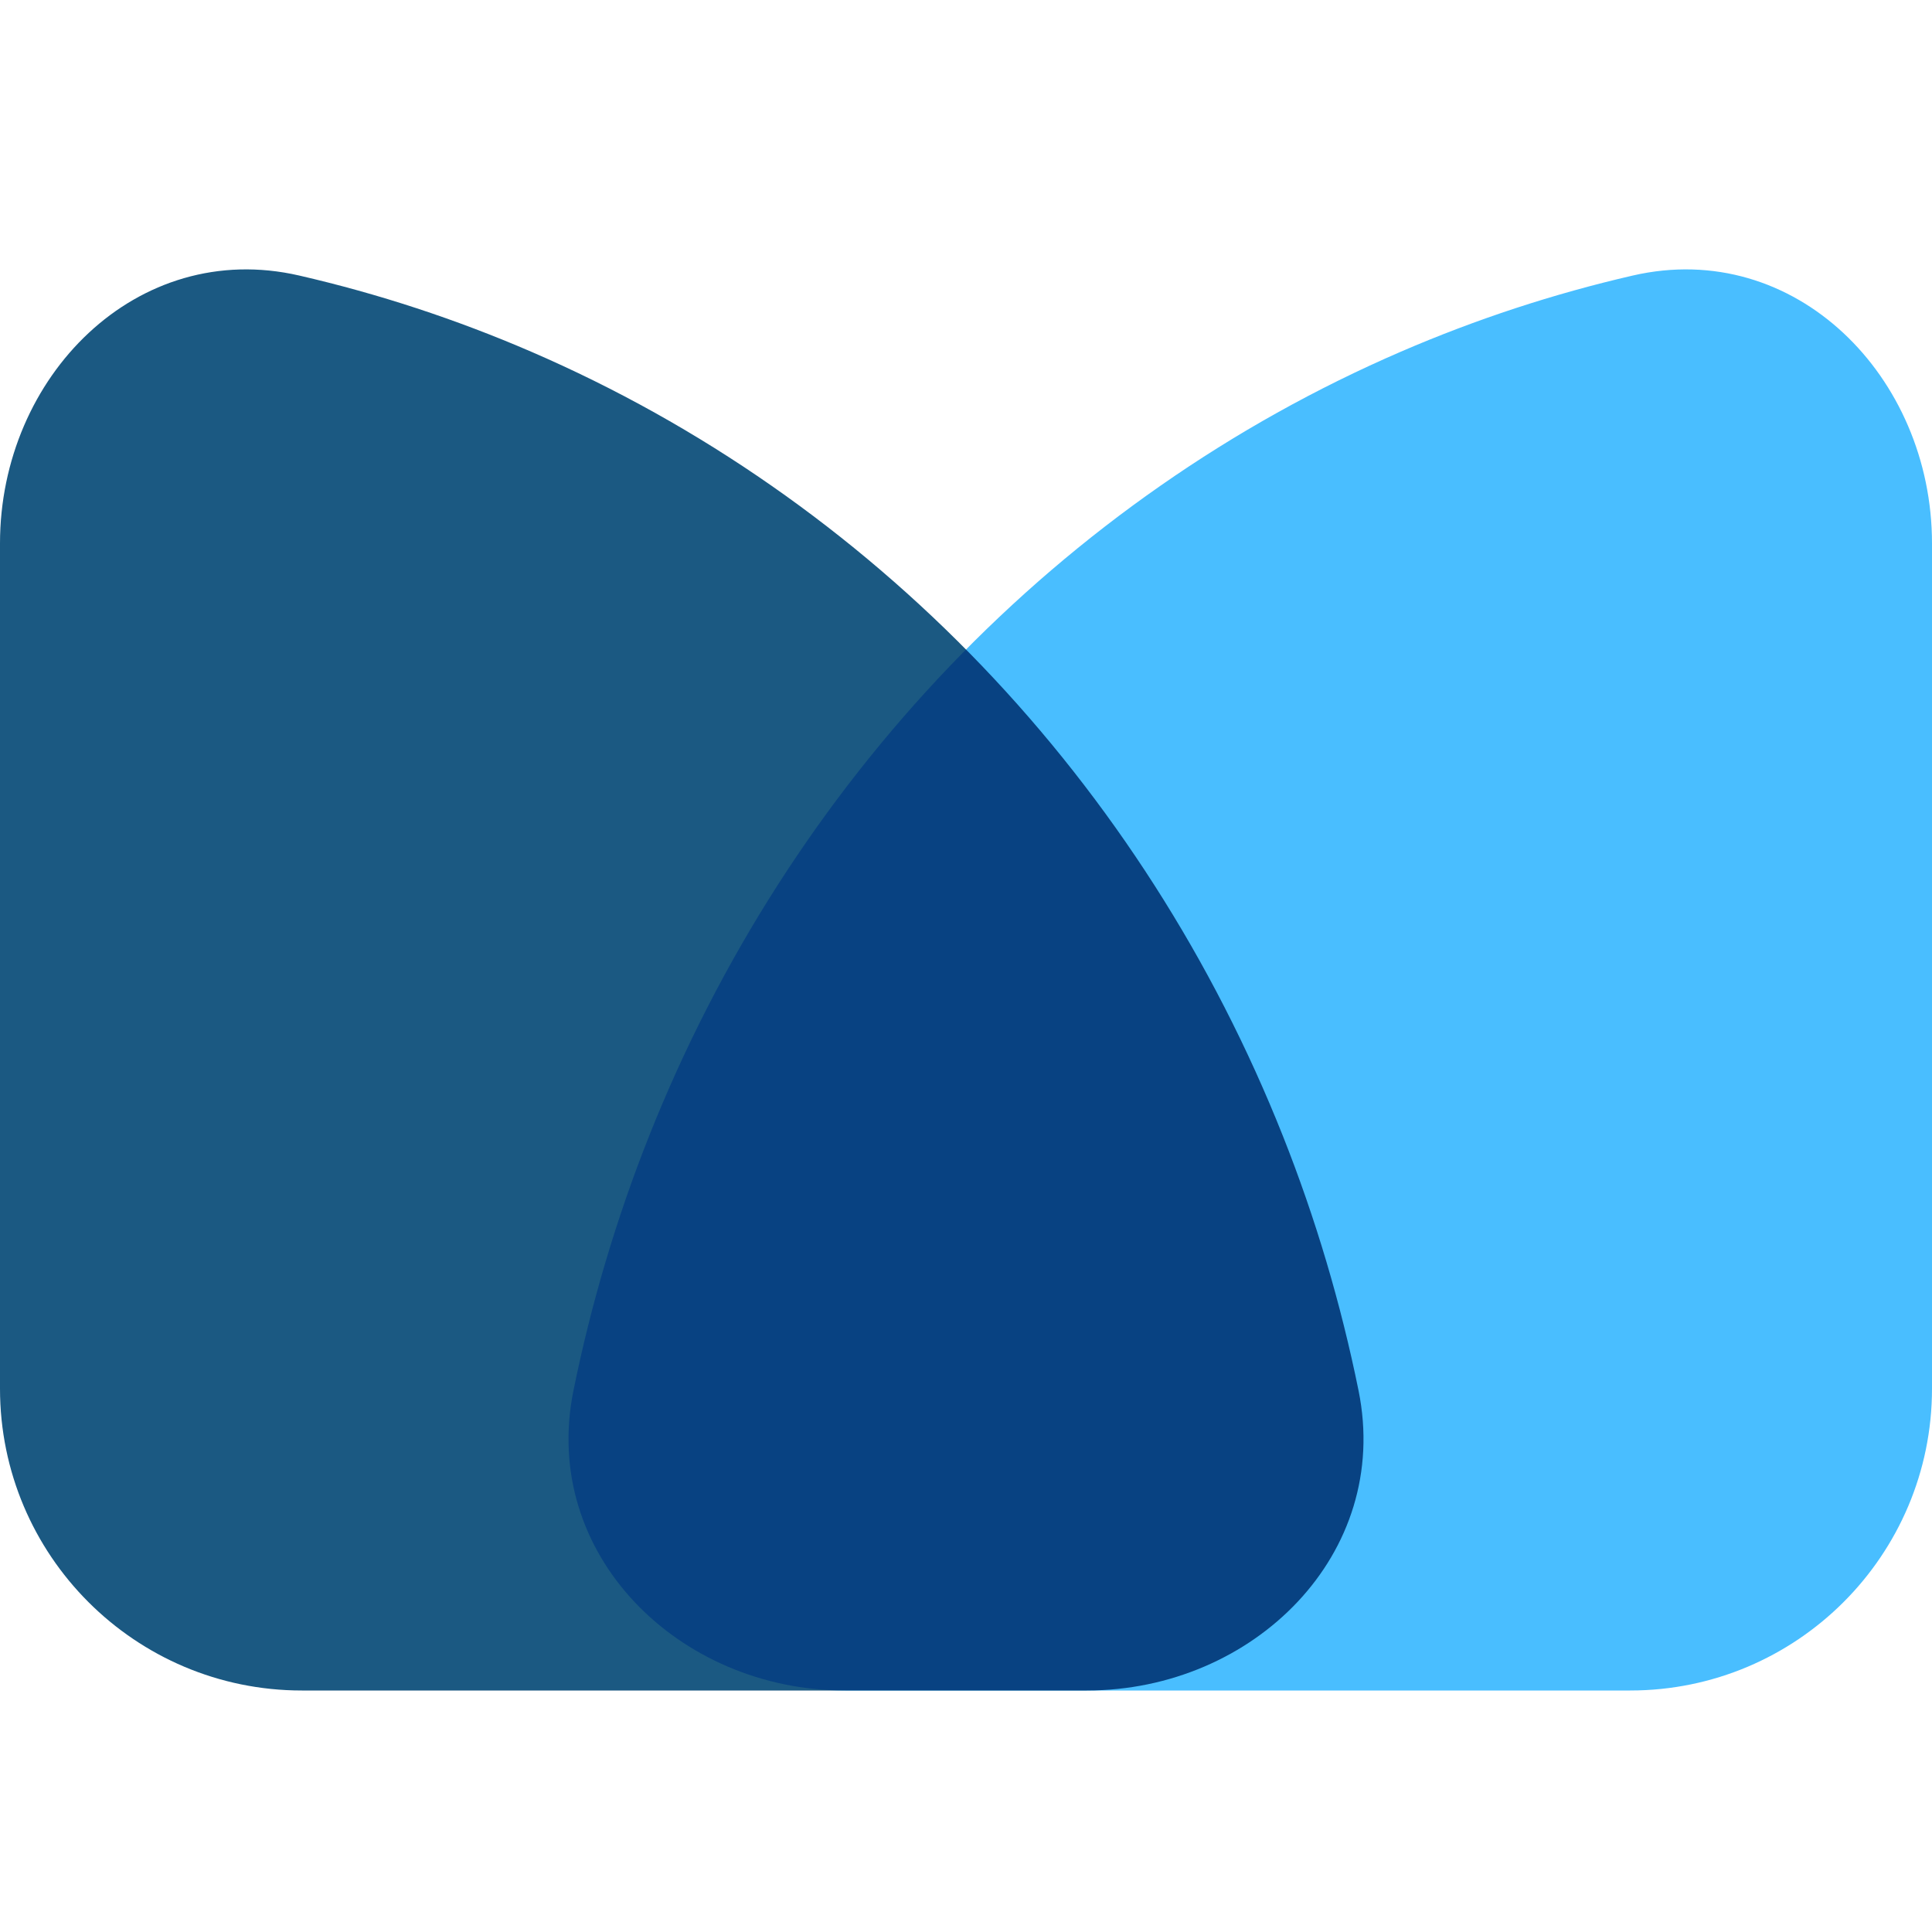
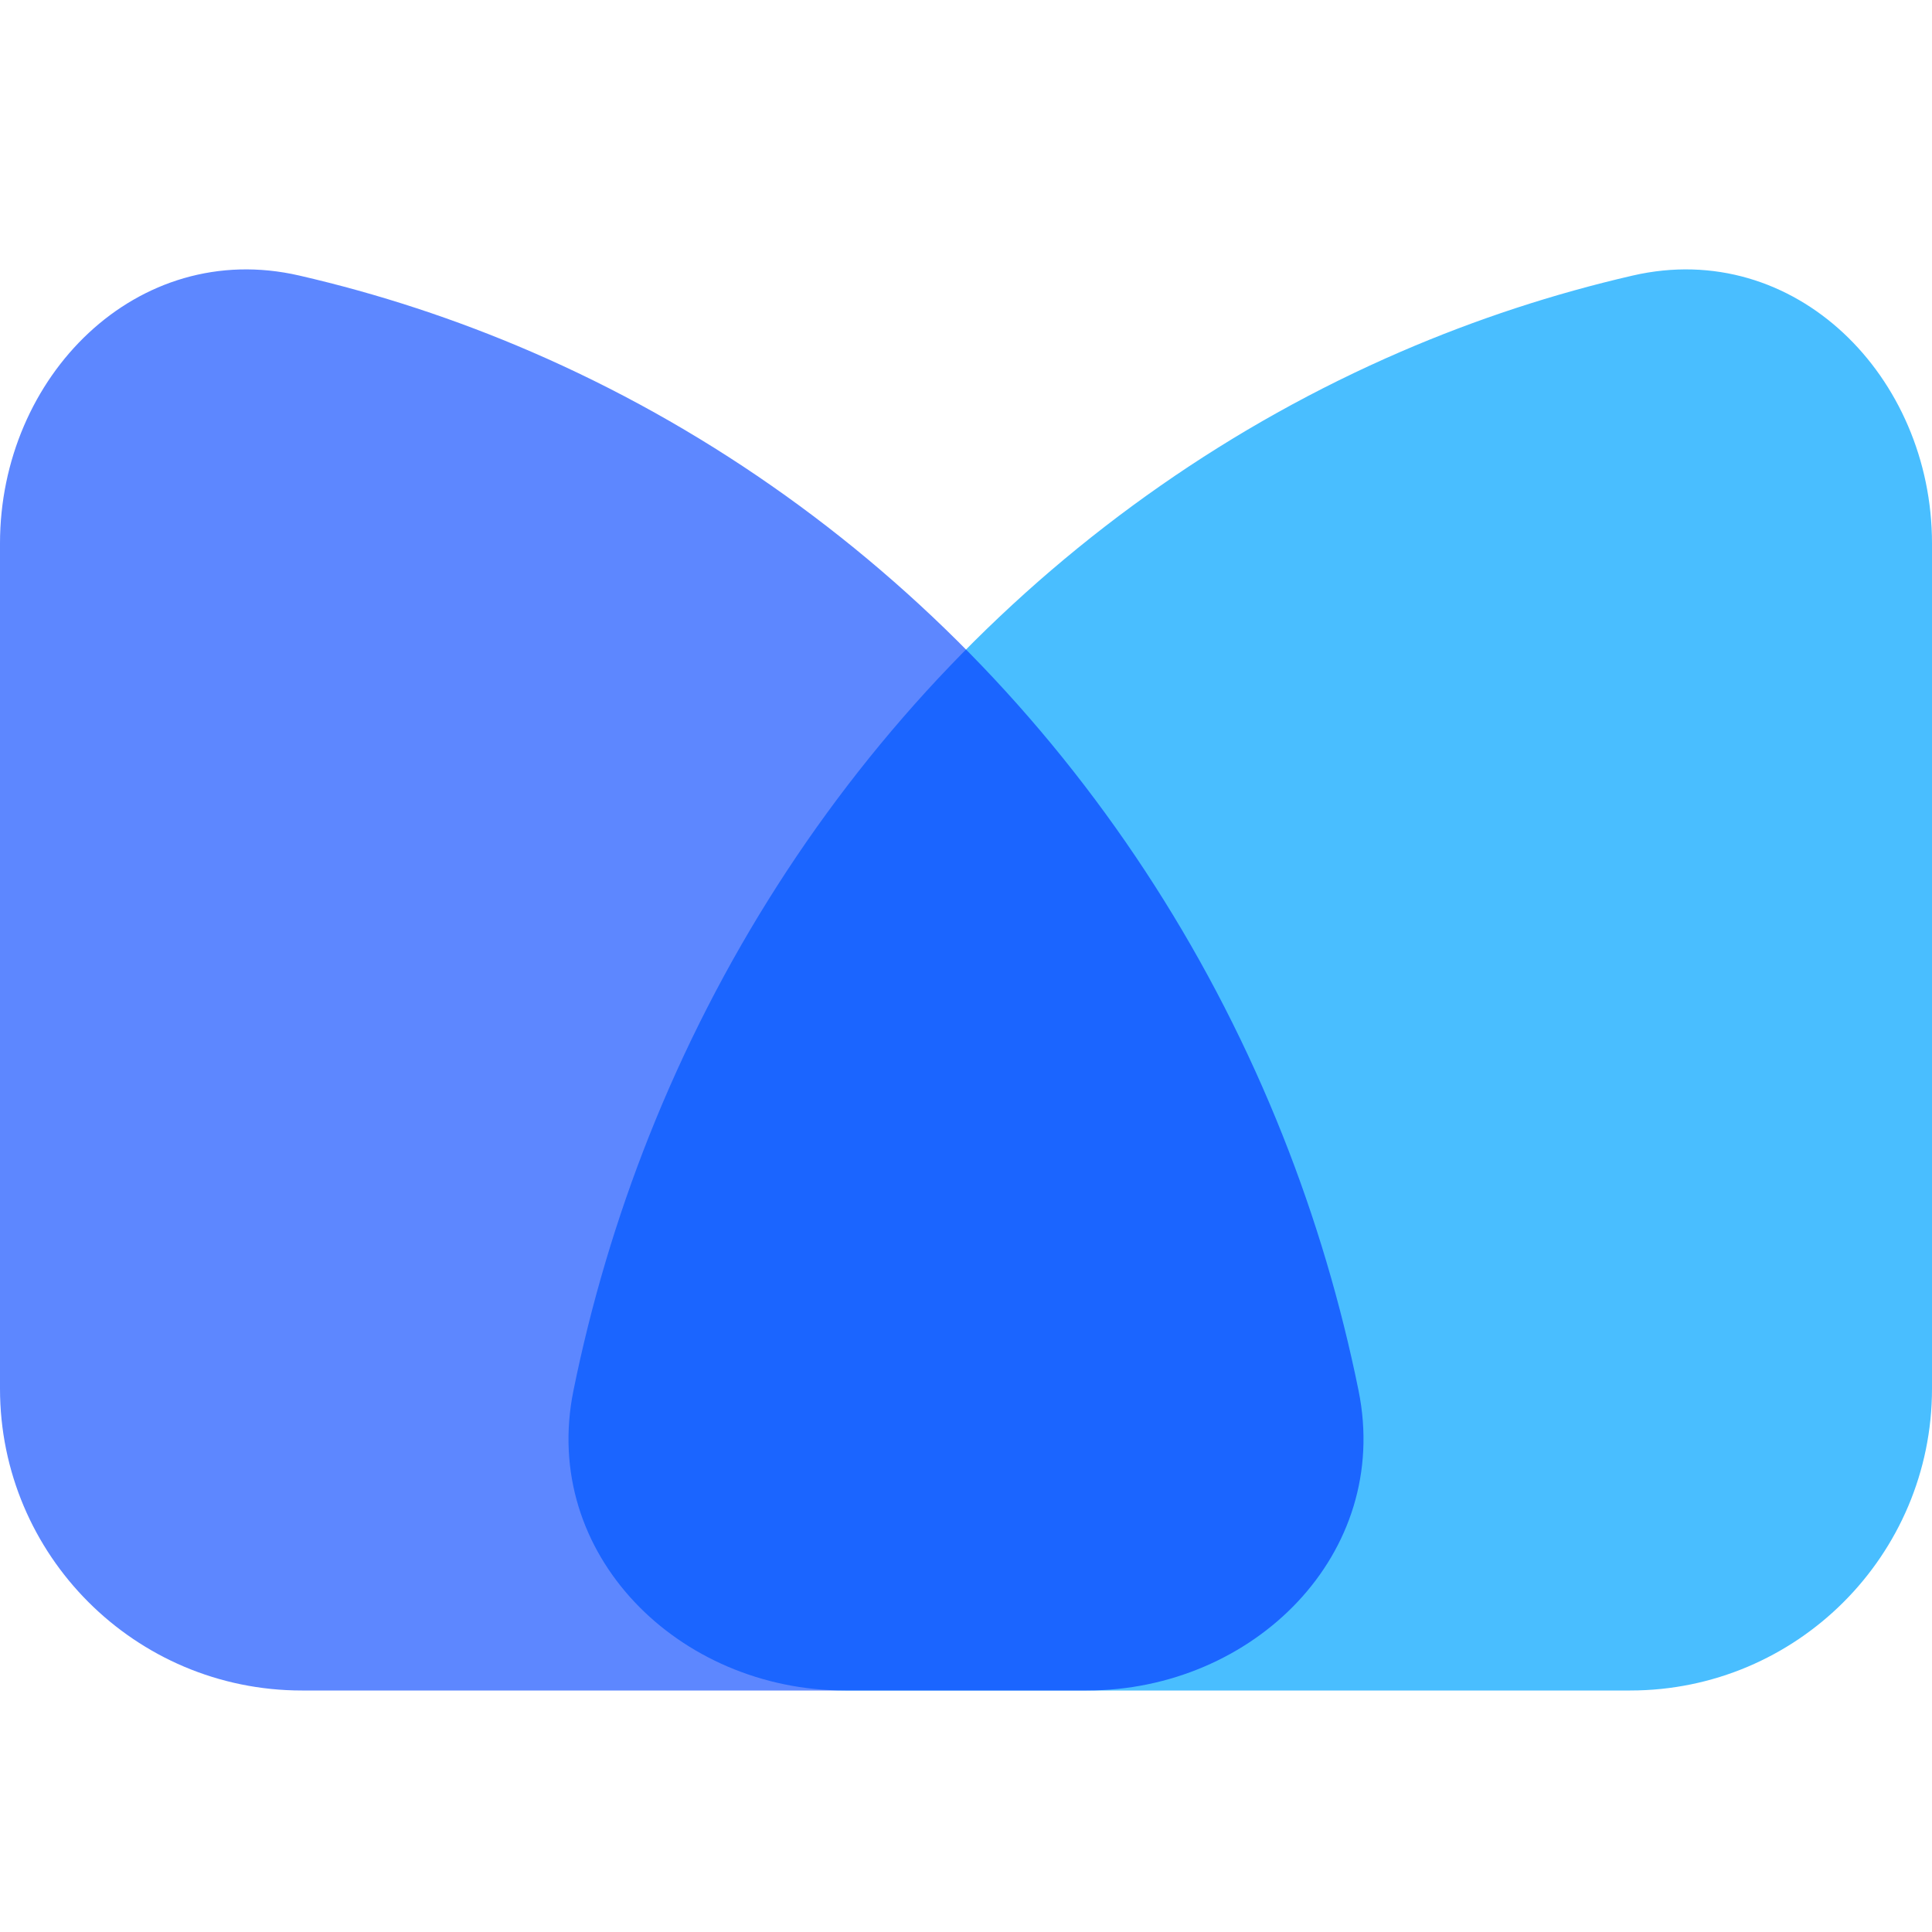
<svg xmlns="http://www.w3.org/2000/svg" width="32" height="32" viewBox="0 0 32 32" fill="none">
-   <path d="M18 28C20.761 28 23.051 25.74 22.502 23.033C22.21 21.594 21.791 20.182 21.249 18.816C20.093 15.904 18.399 13.258 16.264 11.029C14.128 8.801 11.592 7.033 8.802 5.827C7.555 5.288 6.269 4.866 4.957 4.564C2.266 3.944 0 6.239 0 9V23C0 25.761 2.239 28 5 28H18Z" fill="#1B5982" />
+   <path d="M18 28C20.761 28 23.051 25.74 22.502 23.033C22.21 21.594 21.791 20.182 21.249 18.816C20.093 15.904 18.399 13.258 16.264 11.029C14.128 8.801 11.592 7.033 8.802 5.827C7.555 5.288 6.269 4.866 4.957 4.564C2.266 3.944 0 6.239 0 9V23C0 25.761 2.239 28 5 28H18Z" fill="#5D87FF" />
  <g style="mix-blend-mode:multiply">
    <path d="M14 28C11.239 28 8.949 25.74 9.498 23.033C9.79 21.594 10.209 20.182 10.751 18.816C11.907 15.904 13.601 13.258 15.736 11.029C17.872 8.801 20.408 7.033 23.198 5.827C24.445 5.288 25.731 4.866 27.043 4.564C29.734 3.944 32 6.239 32 9V23C32 25.761 29.761 28 27 28H14Z" fill="#49BEFF" />
  </g>
</svg>
